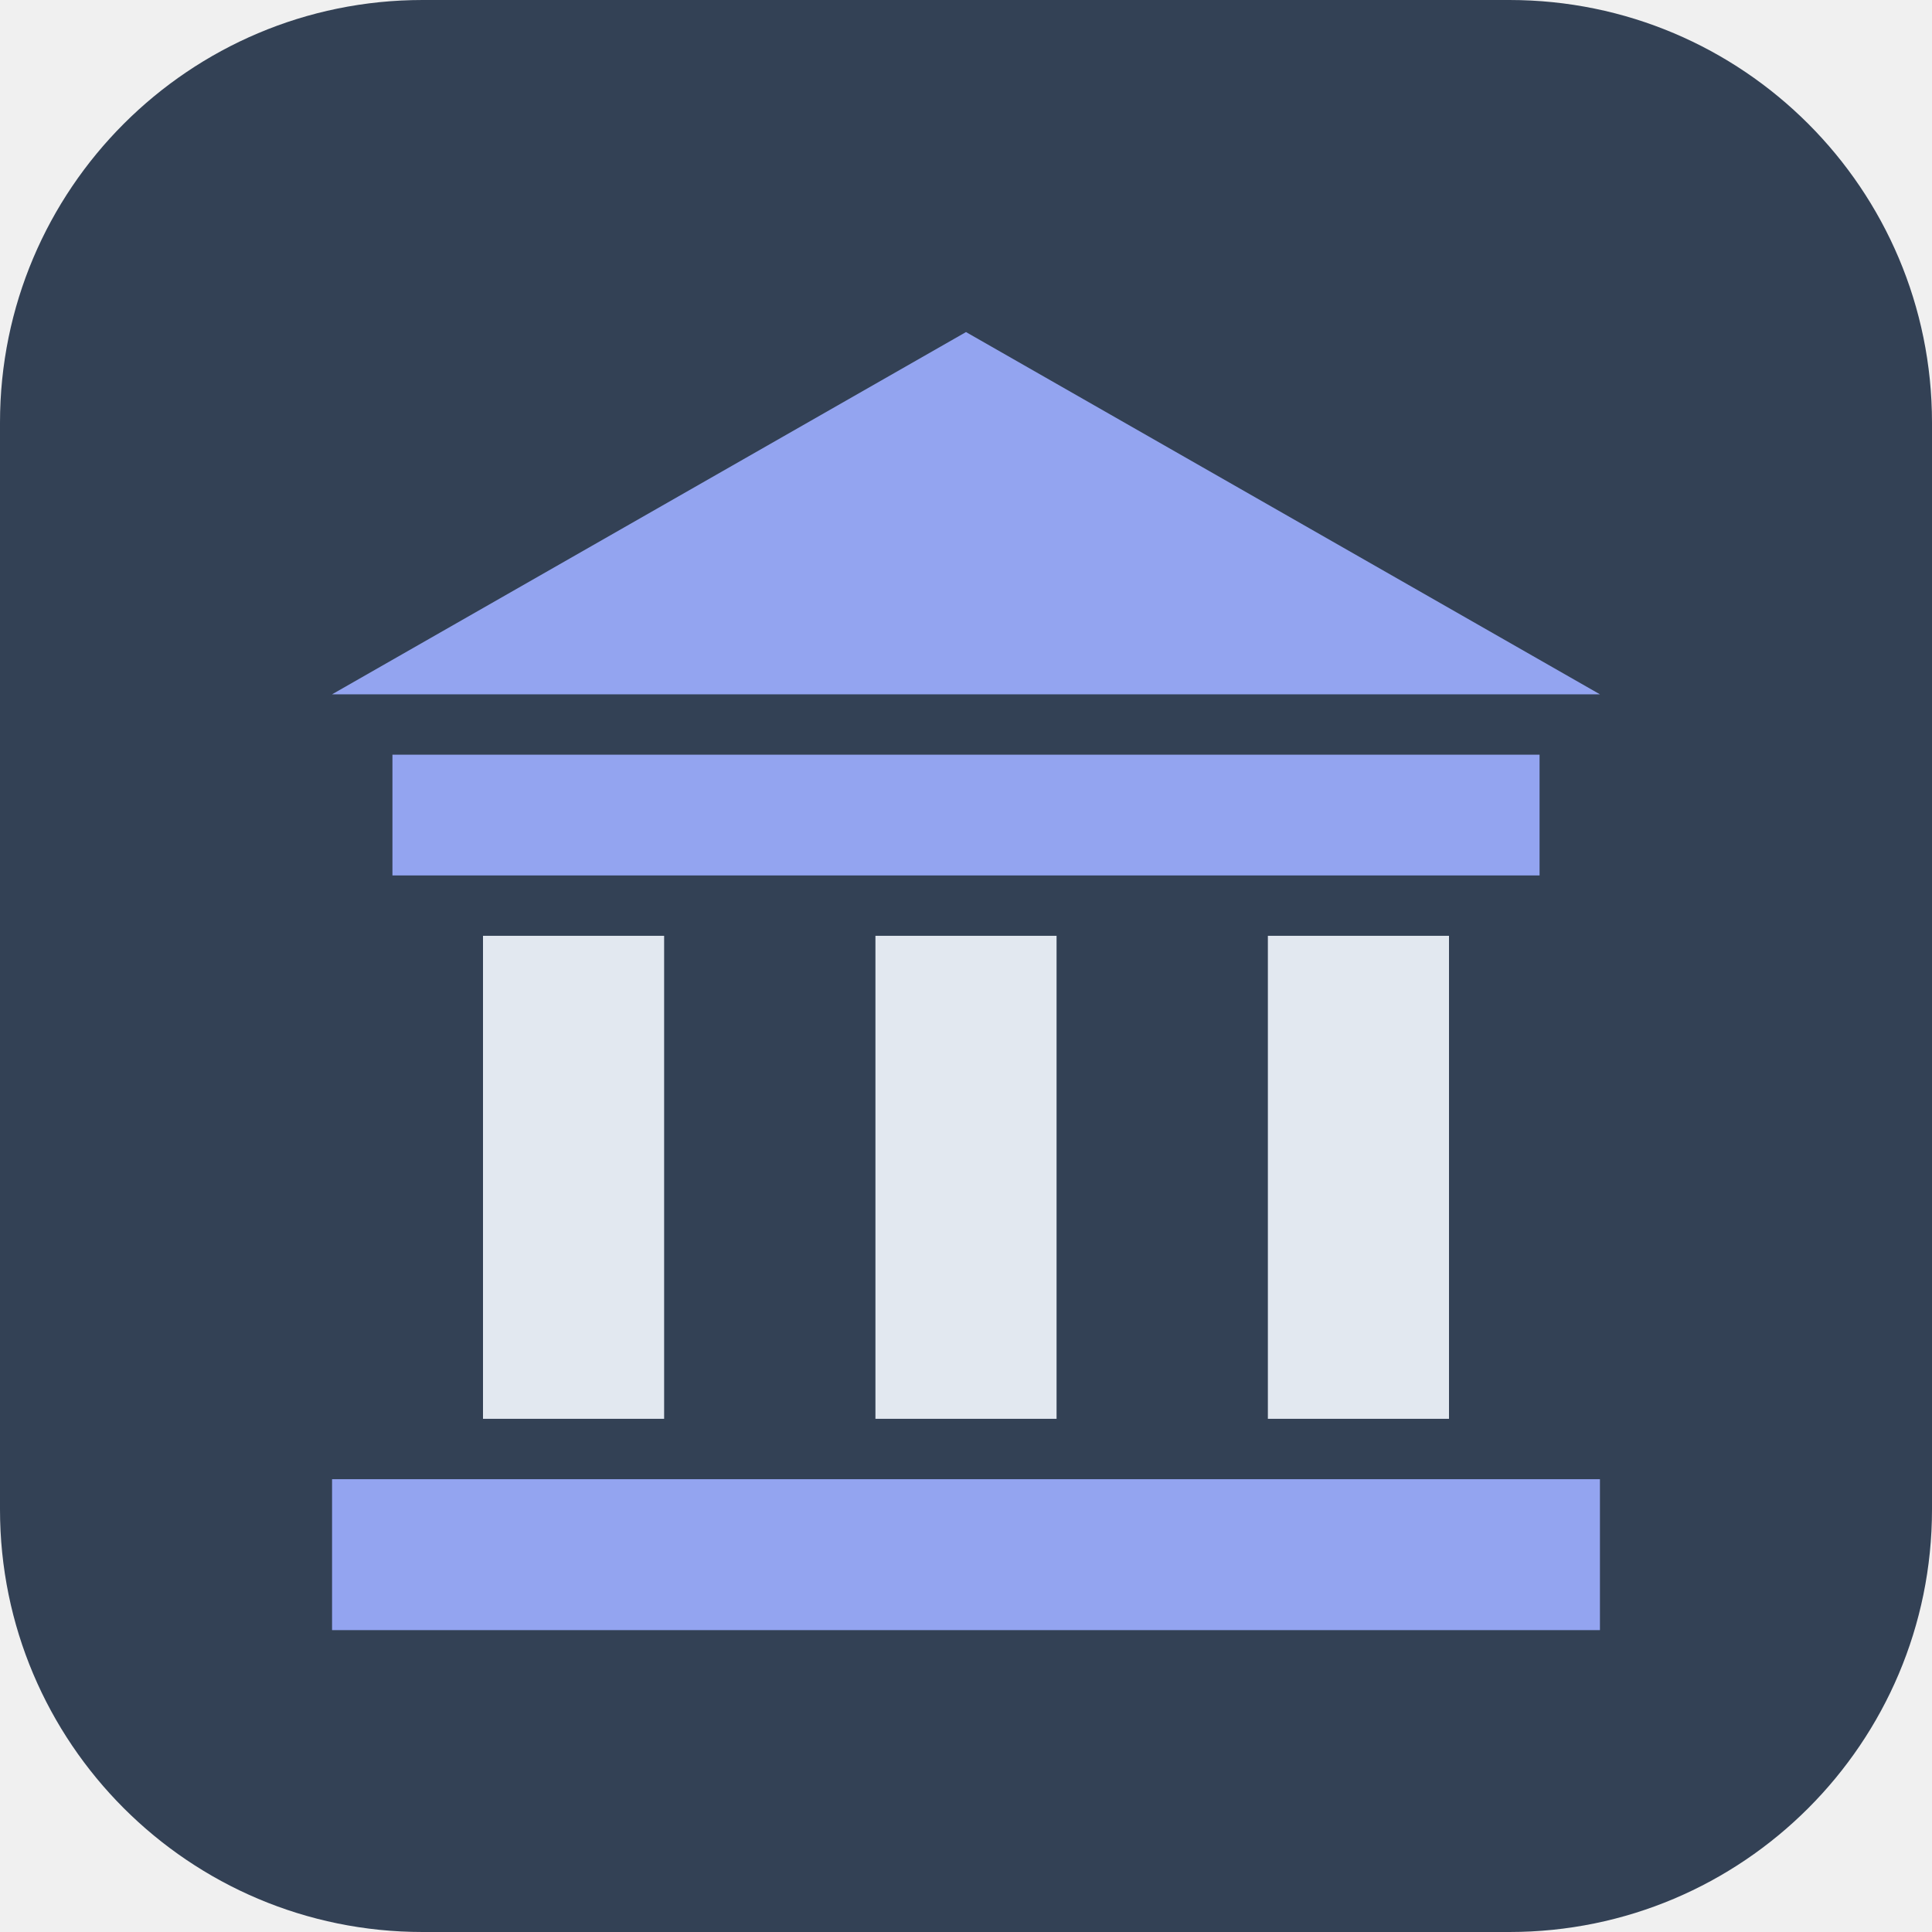
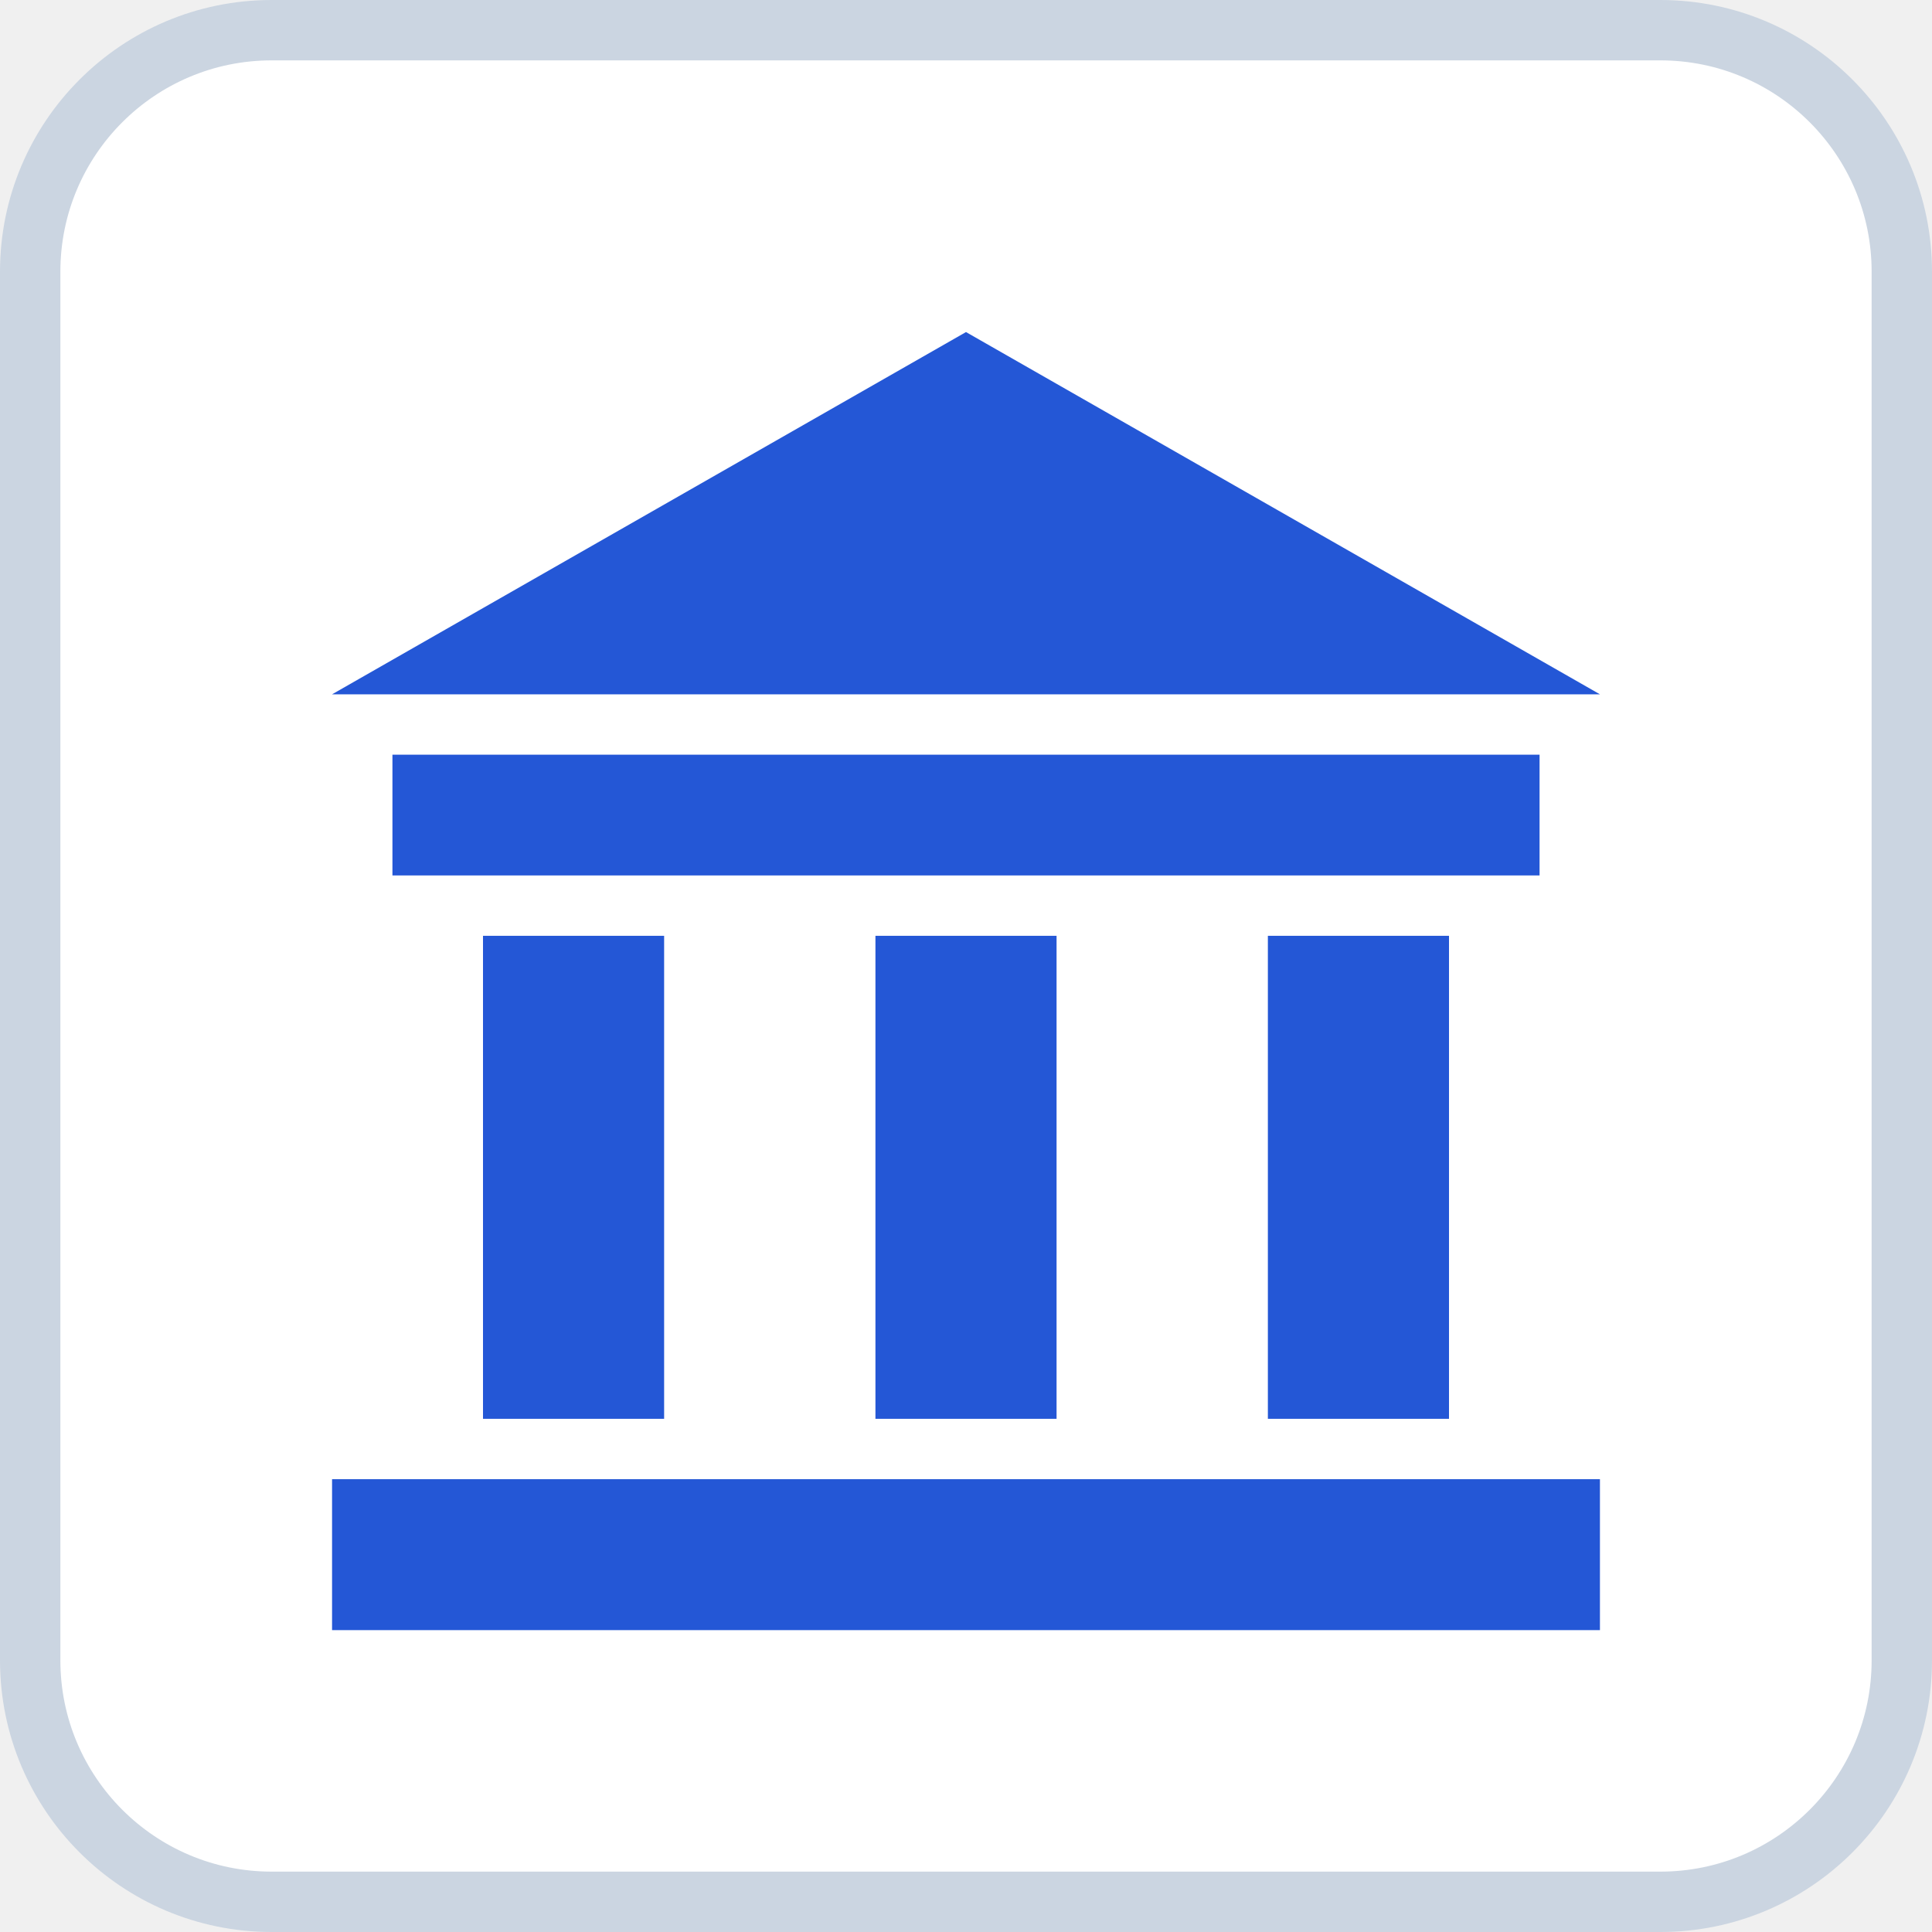
<svg xmlns="http://www.w3.org/2000/svg" viewBox="0 0 64 64">
-   <rect width="64" height="64" rx="14" fill="#334155" />
-   <path d="M32 11 L53 23 H11 Z" fill="#93a4f0" />
-   <rect x="13" y="25" width="38" height="4" fill="#93a4f0" />
-   <rect x="16" y="31" width="6" height="16" fill="#e2e8f0" />
-   <rect x="29" y="31" width="6" height="16" fill="#e2e8f0" />
-   <rect x="42" y="31" width="6" height="16" fill="#e2e8f0" />
-   <rect x="11" y="49" width="42" height="5" fill="#93a4f0" />
+   <rect x="1" y="1" width="62" height="62" rx="8" fill="#ffffff" stroke="#cbd5e1" stroke-width="2" />
+   <path d="M32 11 53 23H11Z" fill="#2457d6" />
+   <path d="M13 25h38v4H13zM11 49h42v5H11z" fill="#2457d6" />
+   <path d="M16 31h6v16h-6zM29 31h6v16h-6zM42 31h6v16h-6z" fill="#2457d6" />
</svg>
